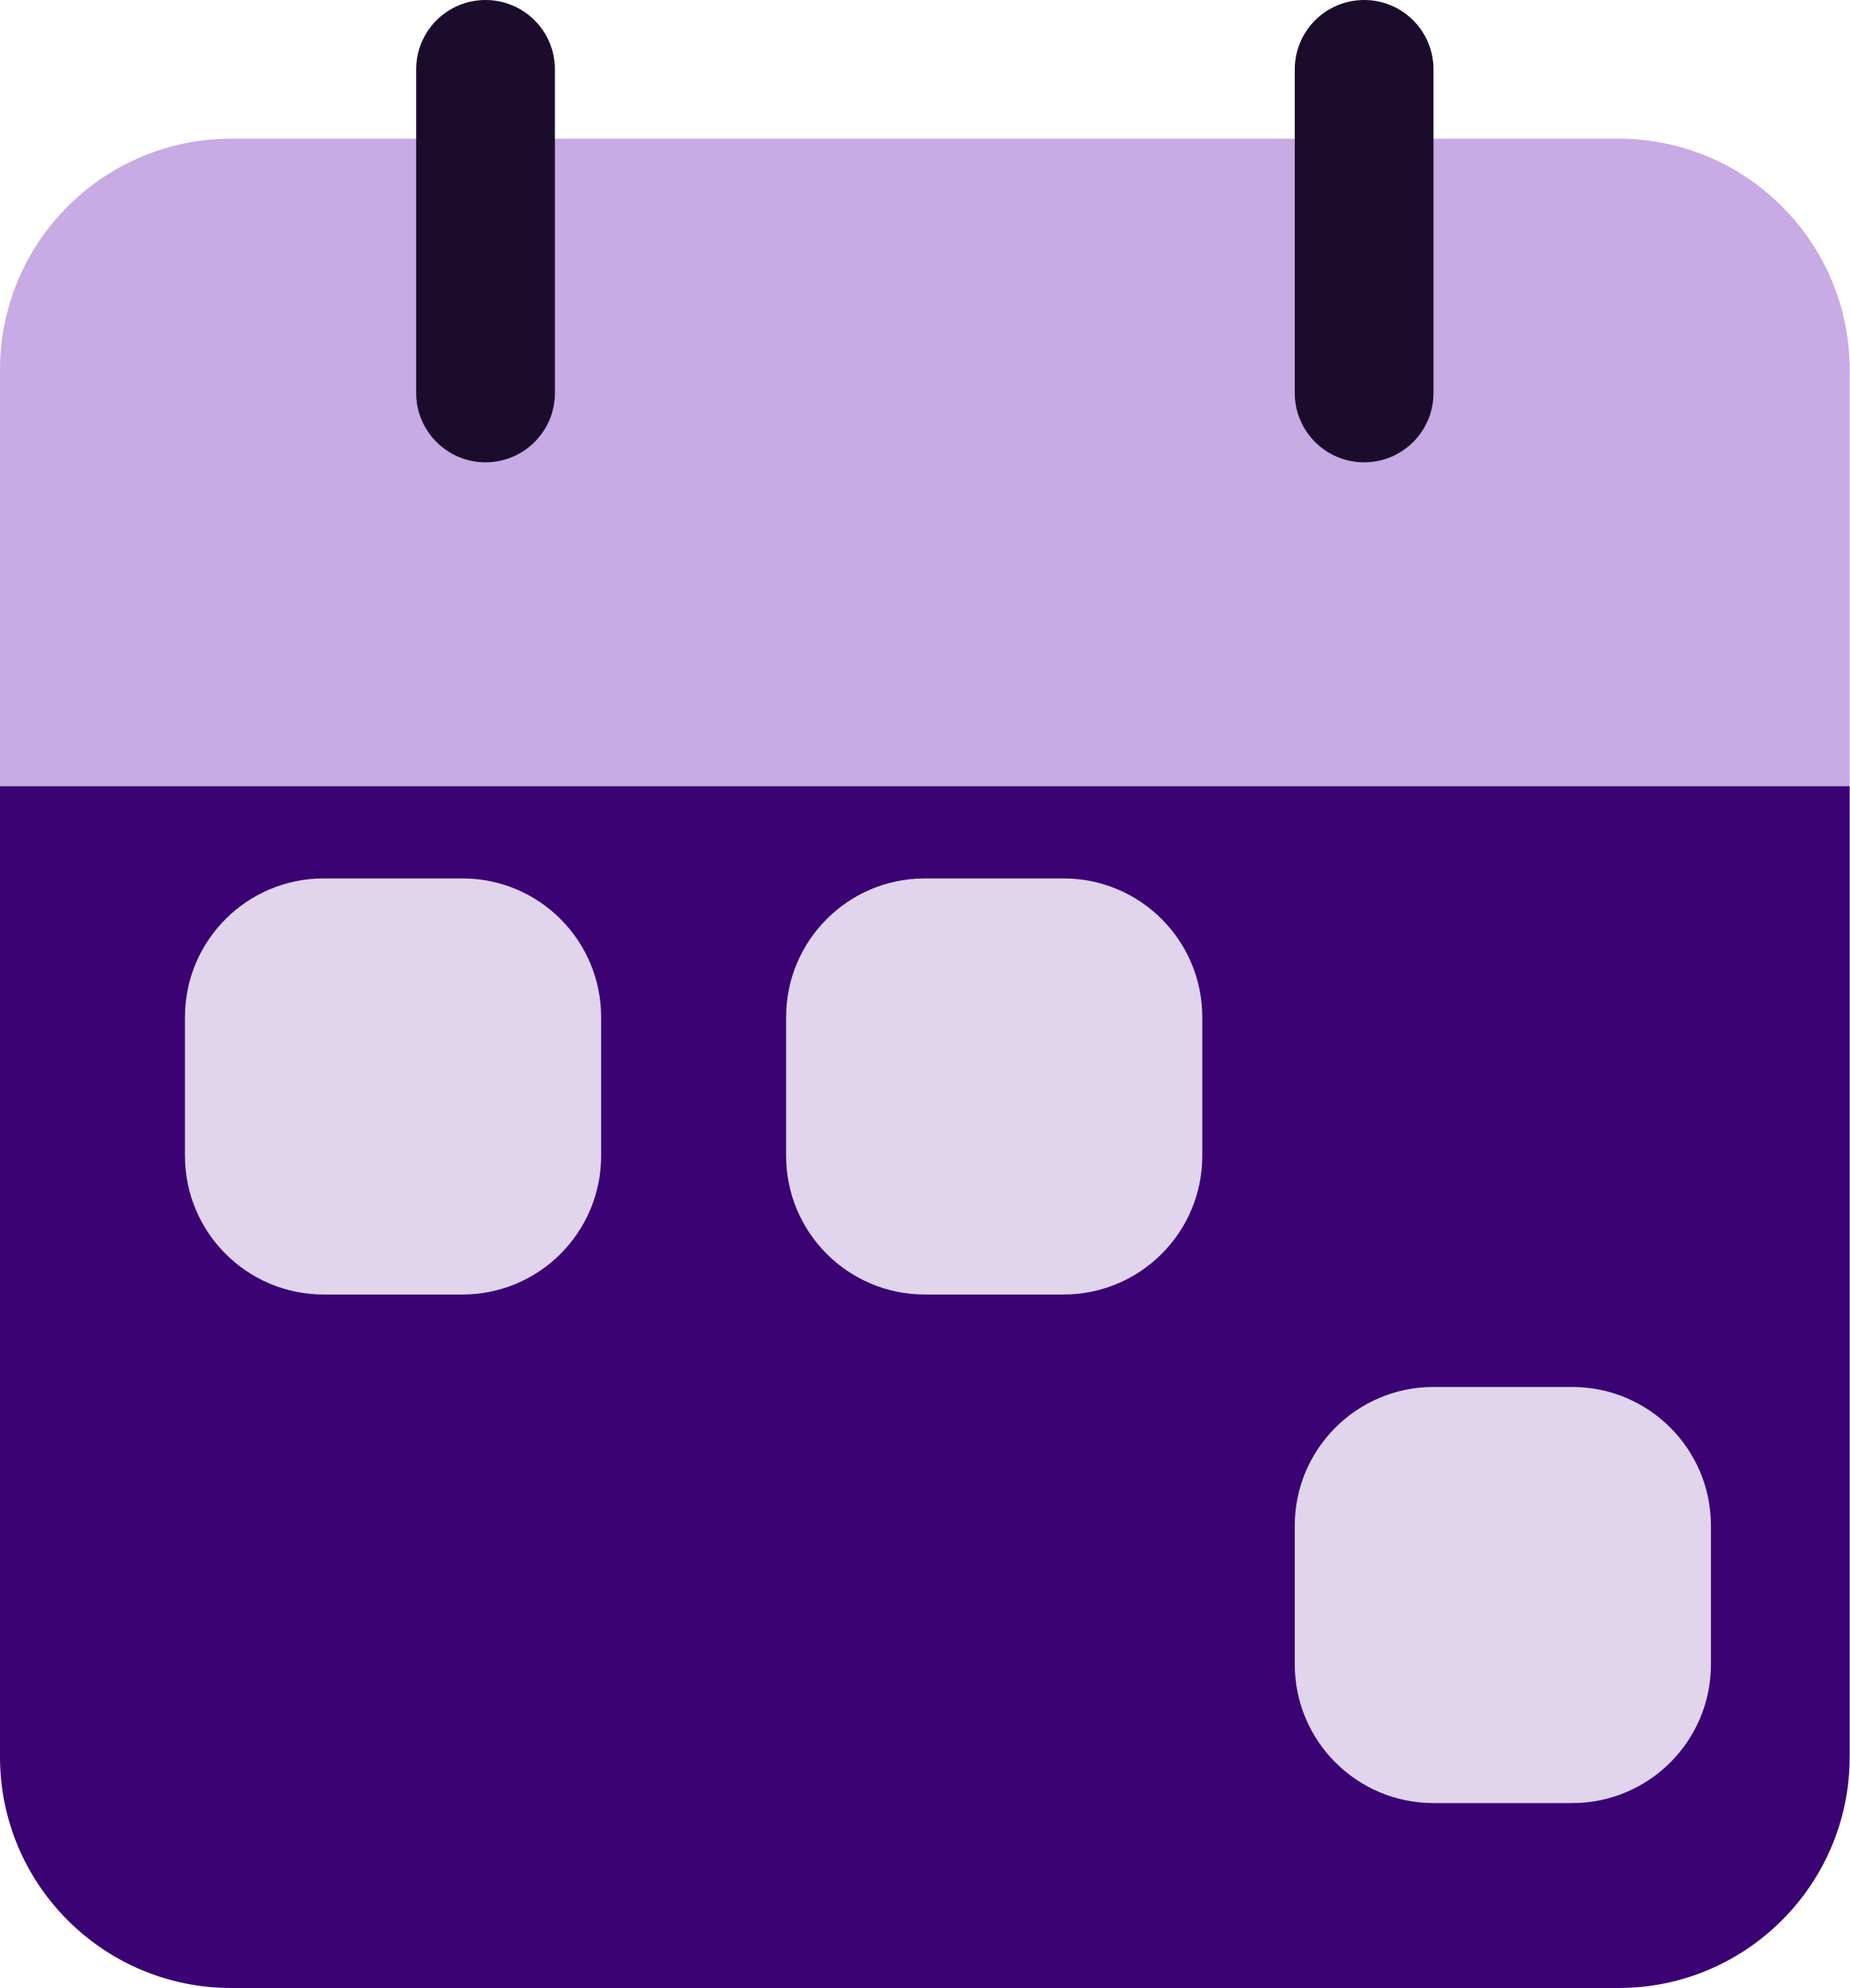
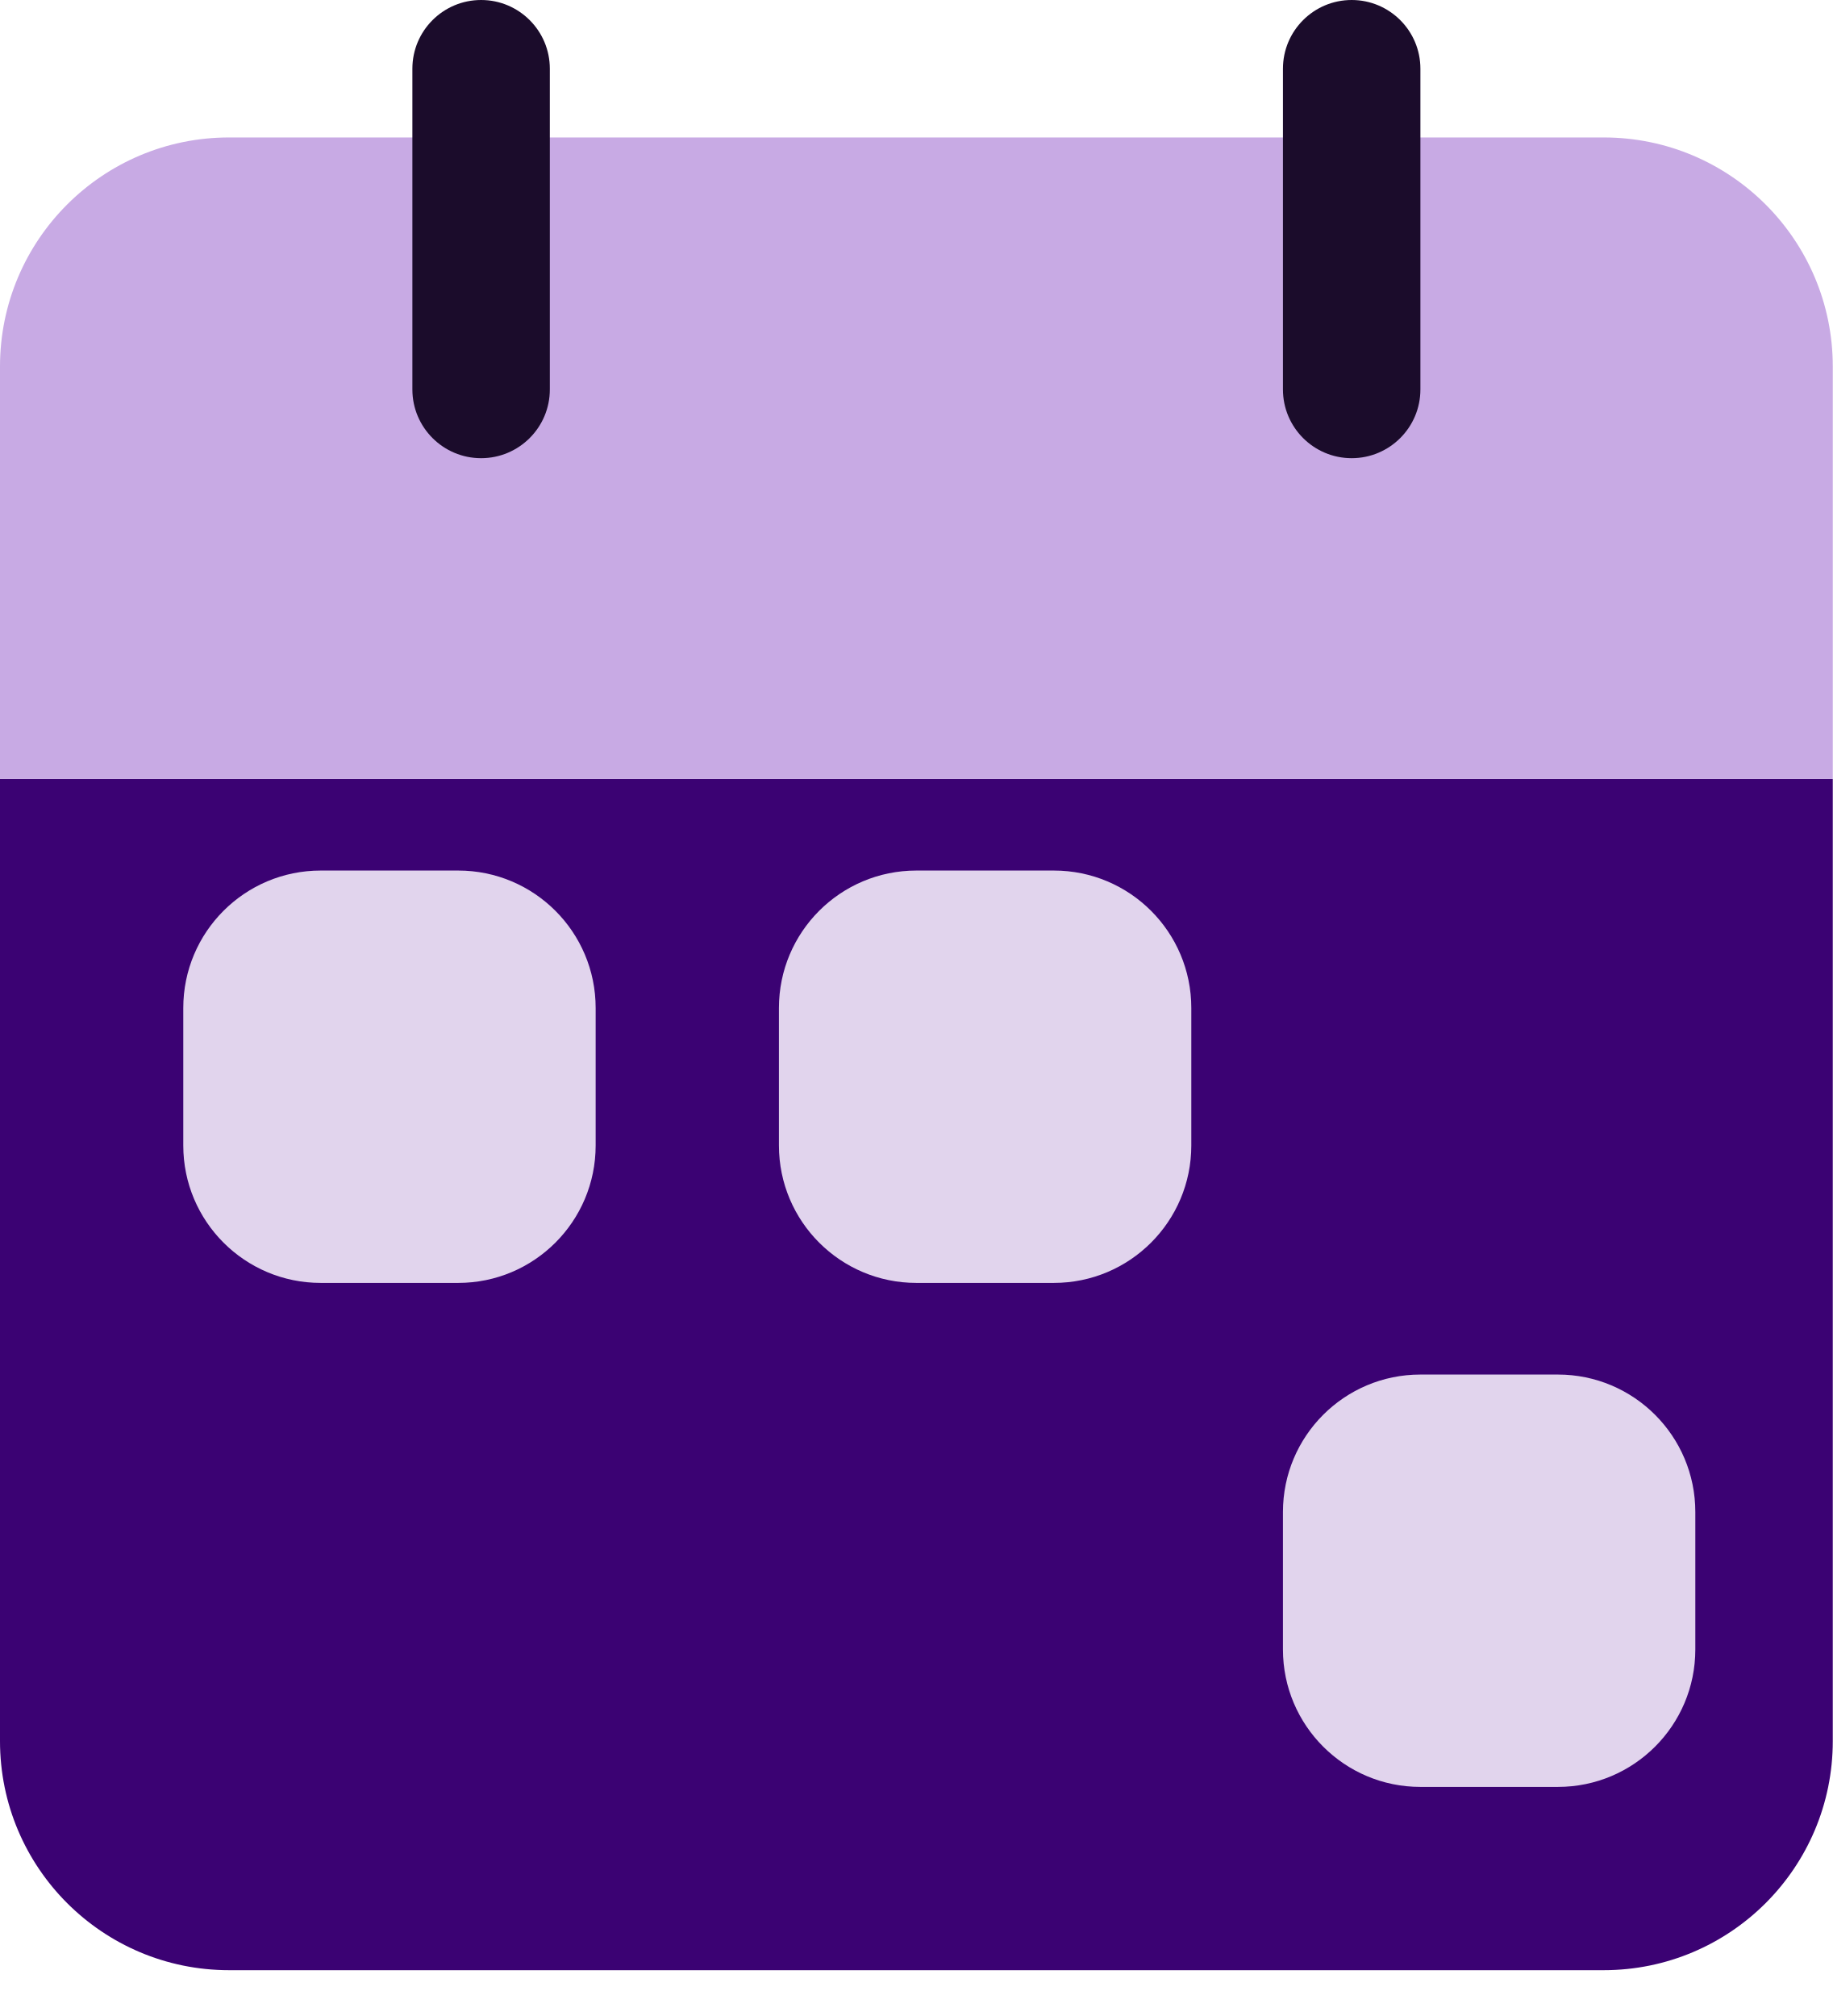
- <svg xmlns="http://www.w3.org/2000/svg" width="40" height="43" viewBox="0 0 40 43" fill="none">
-   <path d="M0 17H40V38C40 40.761 37.761 43 35 43H5C2.239 43 0 40.761 0 38V17Z" fill="#3B0273" />
-   <path d="M0 8C0 5.239 2.239 3 5 3H35C37.761 3 40 5.239 40 8V17H0V8Z" fill="#C8AAE4" />
-   <rect x="9" width="3" height="10" rx="1.5" fill="#1B0C2B" />
-   <rect x="28" width="3" height="10" rx="1.5" fill="#1B0C2B" />
-   <rect x="4" y="19" width="9" height="9" rx="3" fill="#E1D4ED" />
-   <rect x="17" y="19" width="9" height="9" rx="3" fill="#E1D4ED" />
-   <rect x="28" y="30" width="9" height="9" rx="3" fill="#E1D4ED" />
+ <svg xmlns="http://www.w3.org/2000/svg" width="30" height="33" viewBox="0 0 30 33" fill="none">
+   <path d="M0 12.75H30V28.5C30 30.571 28.321 32.25 26.25 32.25H3.75C1.679 32.25 0 30.571 0 28.5V12.75Z" fill="#3B0273" />
+   <path d="M0 6C0 3.929 1.679 2.25 3.75 2.25H26.25C28.321 2.25 30 3.929 30 6V12.75H0V6Z" fill="#C8AAE4" />
+   <path d="M6.75 1.125C6.75 0.504 7.254 0 7.875 0V0C8.496 0 9 0.504 9 1.125V6.375C9 6.996 8.496 7.5 7.875 7.5V7.5C7.254 7.5 6.75 6.996 6.75 6.375V1.125Z" fill="#1B0C2B" />
+   <path d="M21 1.125C21 0.504 21.504 0 22.125 0V0C22.746 0 23.25 0.504 23.25 1.125V6.375C23.25 6.996 22.746 7.5 22.125 7.5V7.5C21.504 7.5 21 6.996 21 6.375V1.125Z" fill="#1B0C2B" />
+   <path d="M3 16.5C3 15.257 4.007 14.25 5.25 14.25H7.5C8.743 14.25 9.75 15.257 9.75 16.5V18.75C9.75 19.993 8.743 21 7.5 21H5.25C4.007 21 3 19.993 3 18.75V16.5Z" fill="#E1D4ED" />
+   <path d="M12.75 16.5C12.75 15.257 13.757 14.25 15 14.25H17.25C18.493 14.25 19.5 15.257 19.5 16.5V18.75C19.5 19.993 18.493 21 17.25 21H15C13.757 21 12.75 19.993 12.75 18.75V16.5Z" fill="#E1D4ED" />
+   <path d="M21 24.75C21 23.507 22.007 22.5 23.25 22.5H25.5C26.743 22.5 27.75 23.507 27.75 24.75V27C27.75 28.243 26.743 29.25 25.5 29.25H23.25C22.007 29.25 21 28.243 21 27V24.75Z" fill="#E1D4ED" />
</svg>
